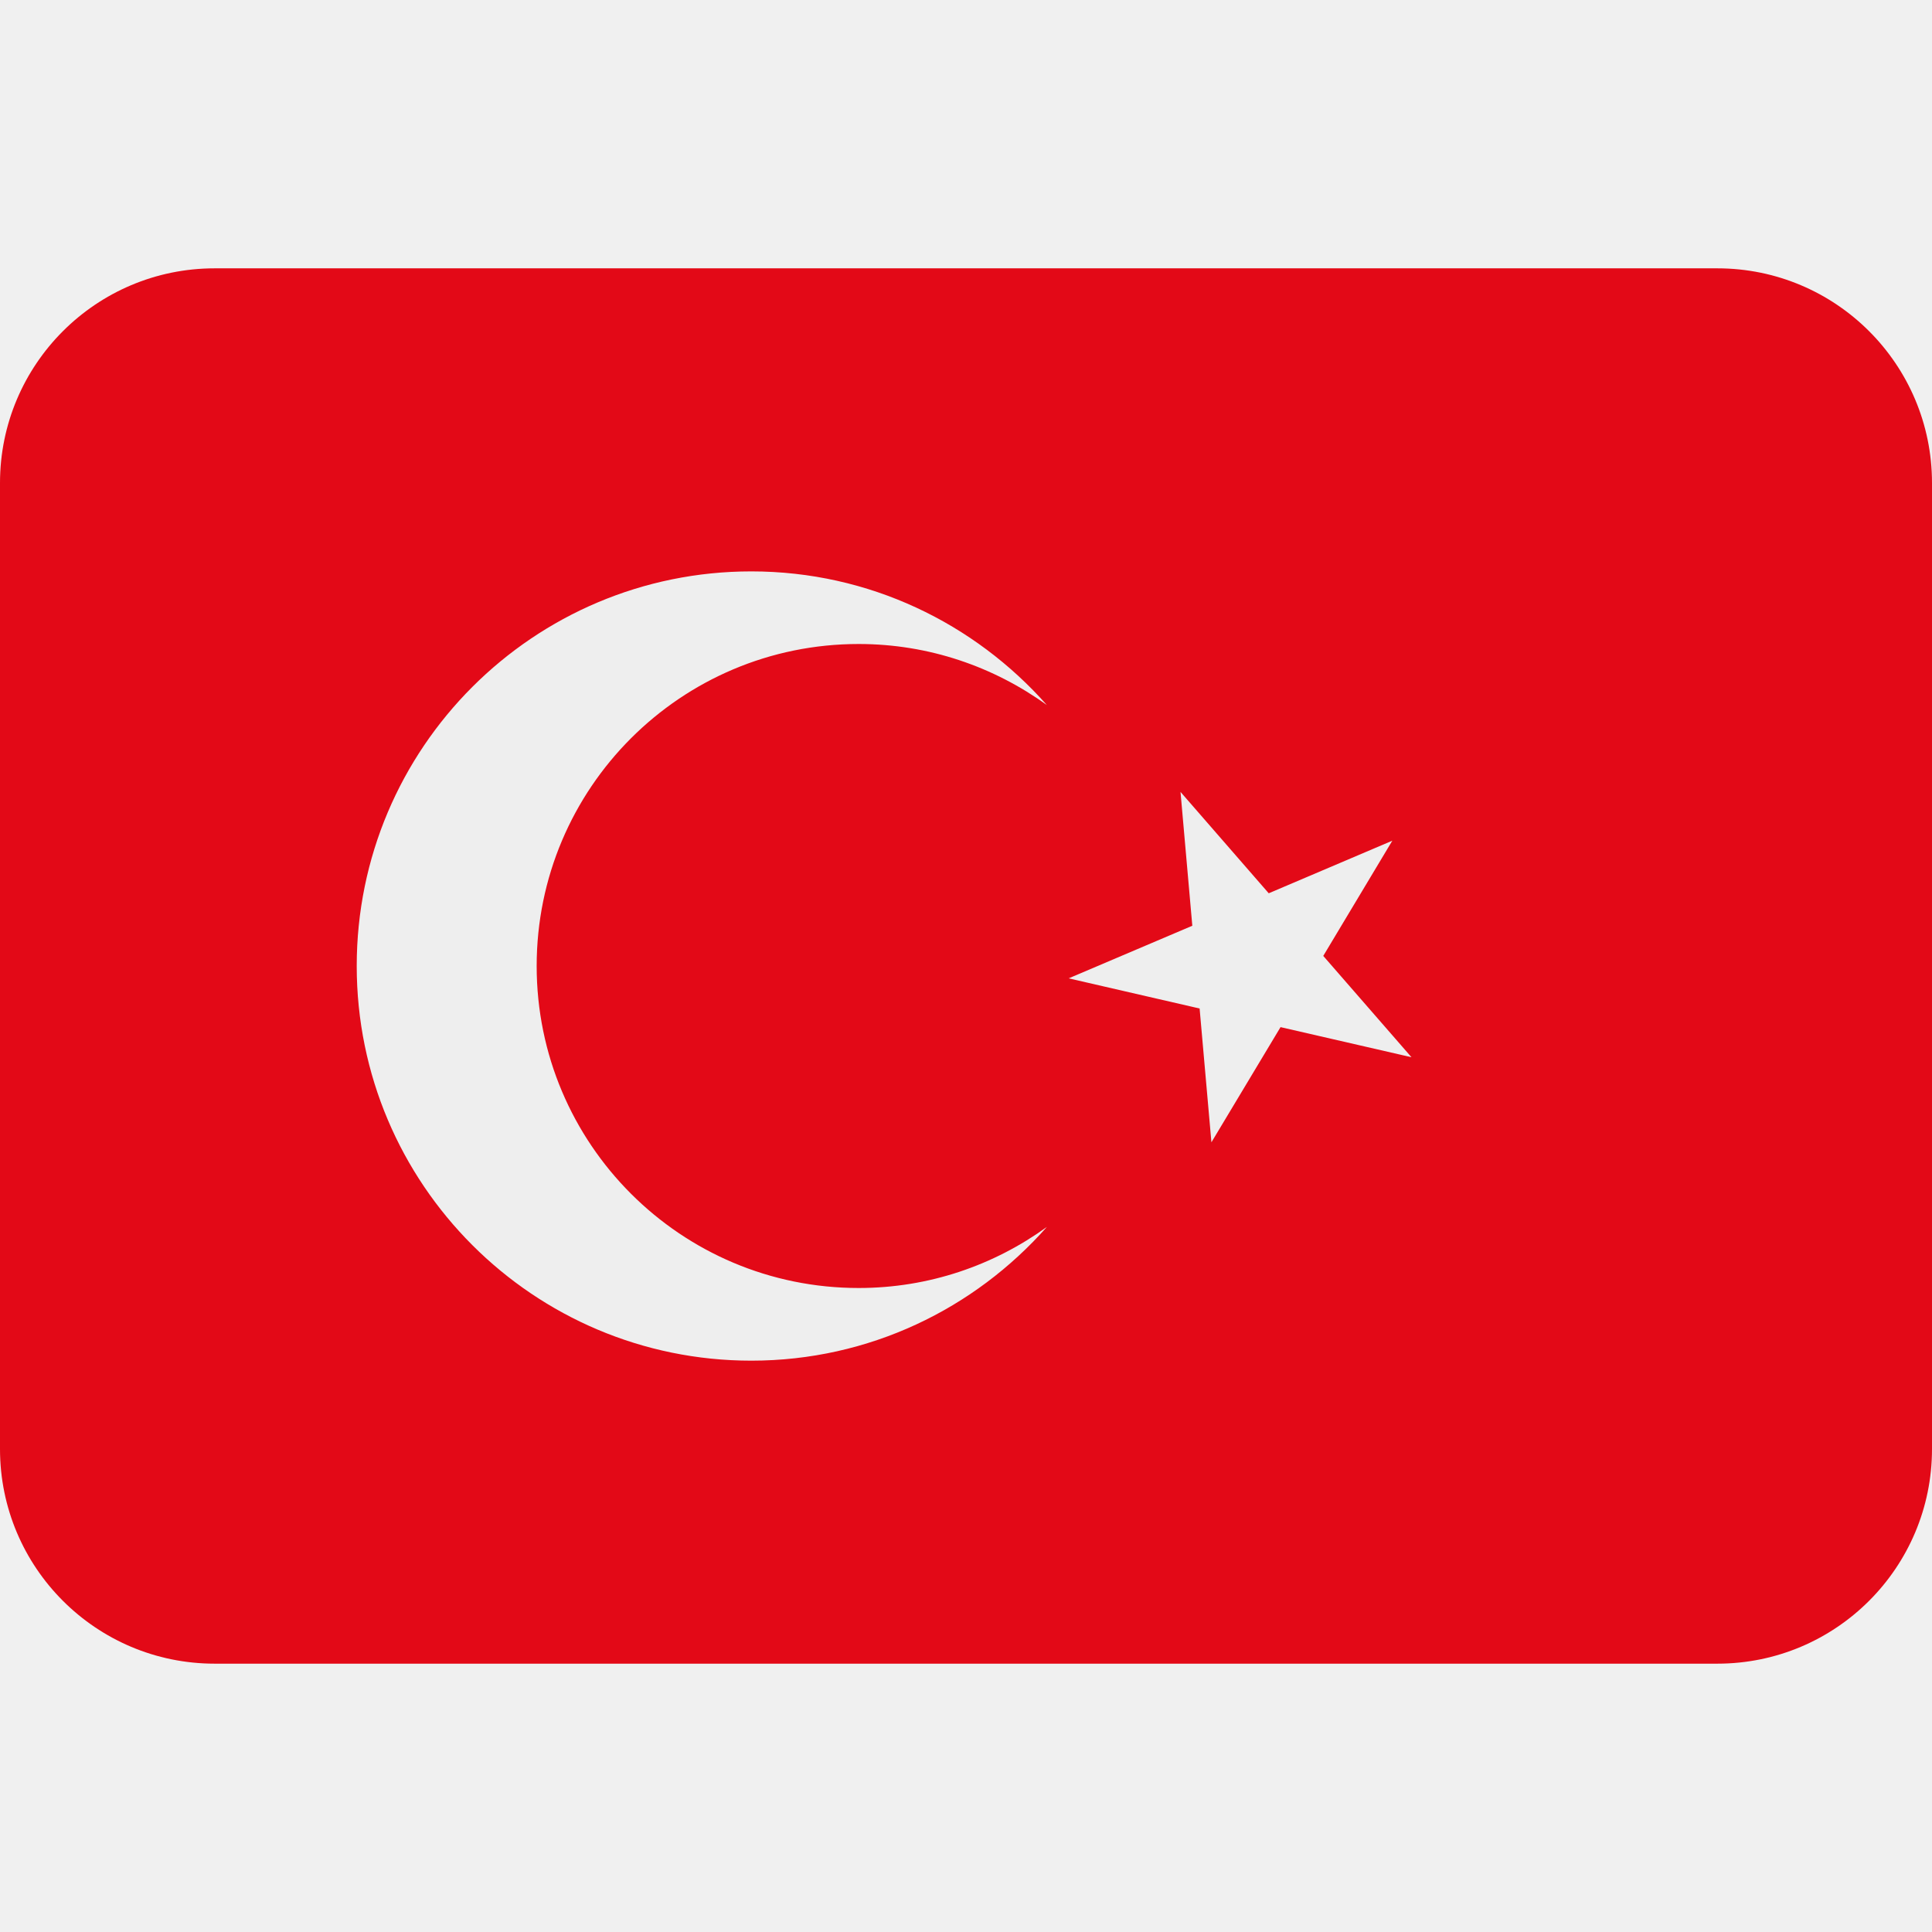
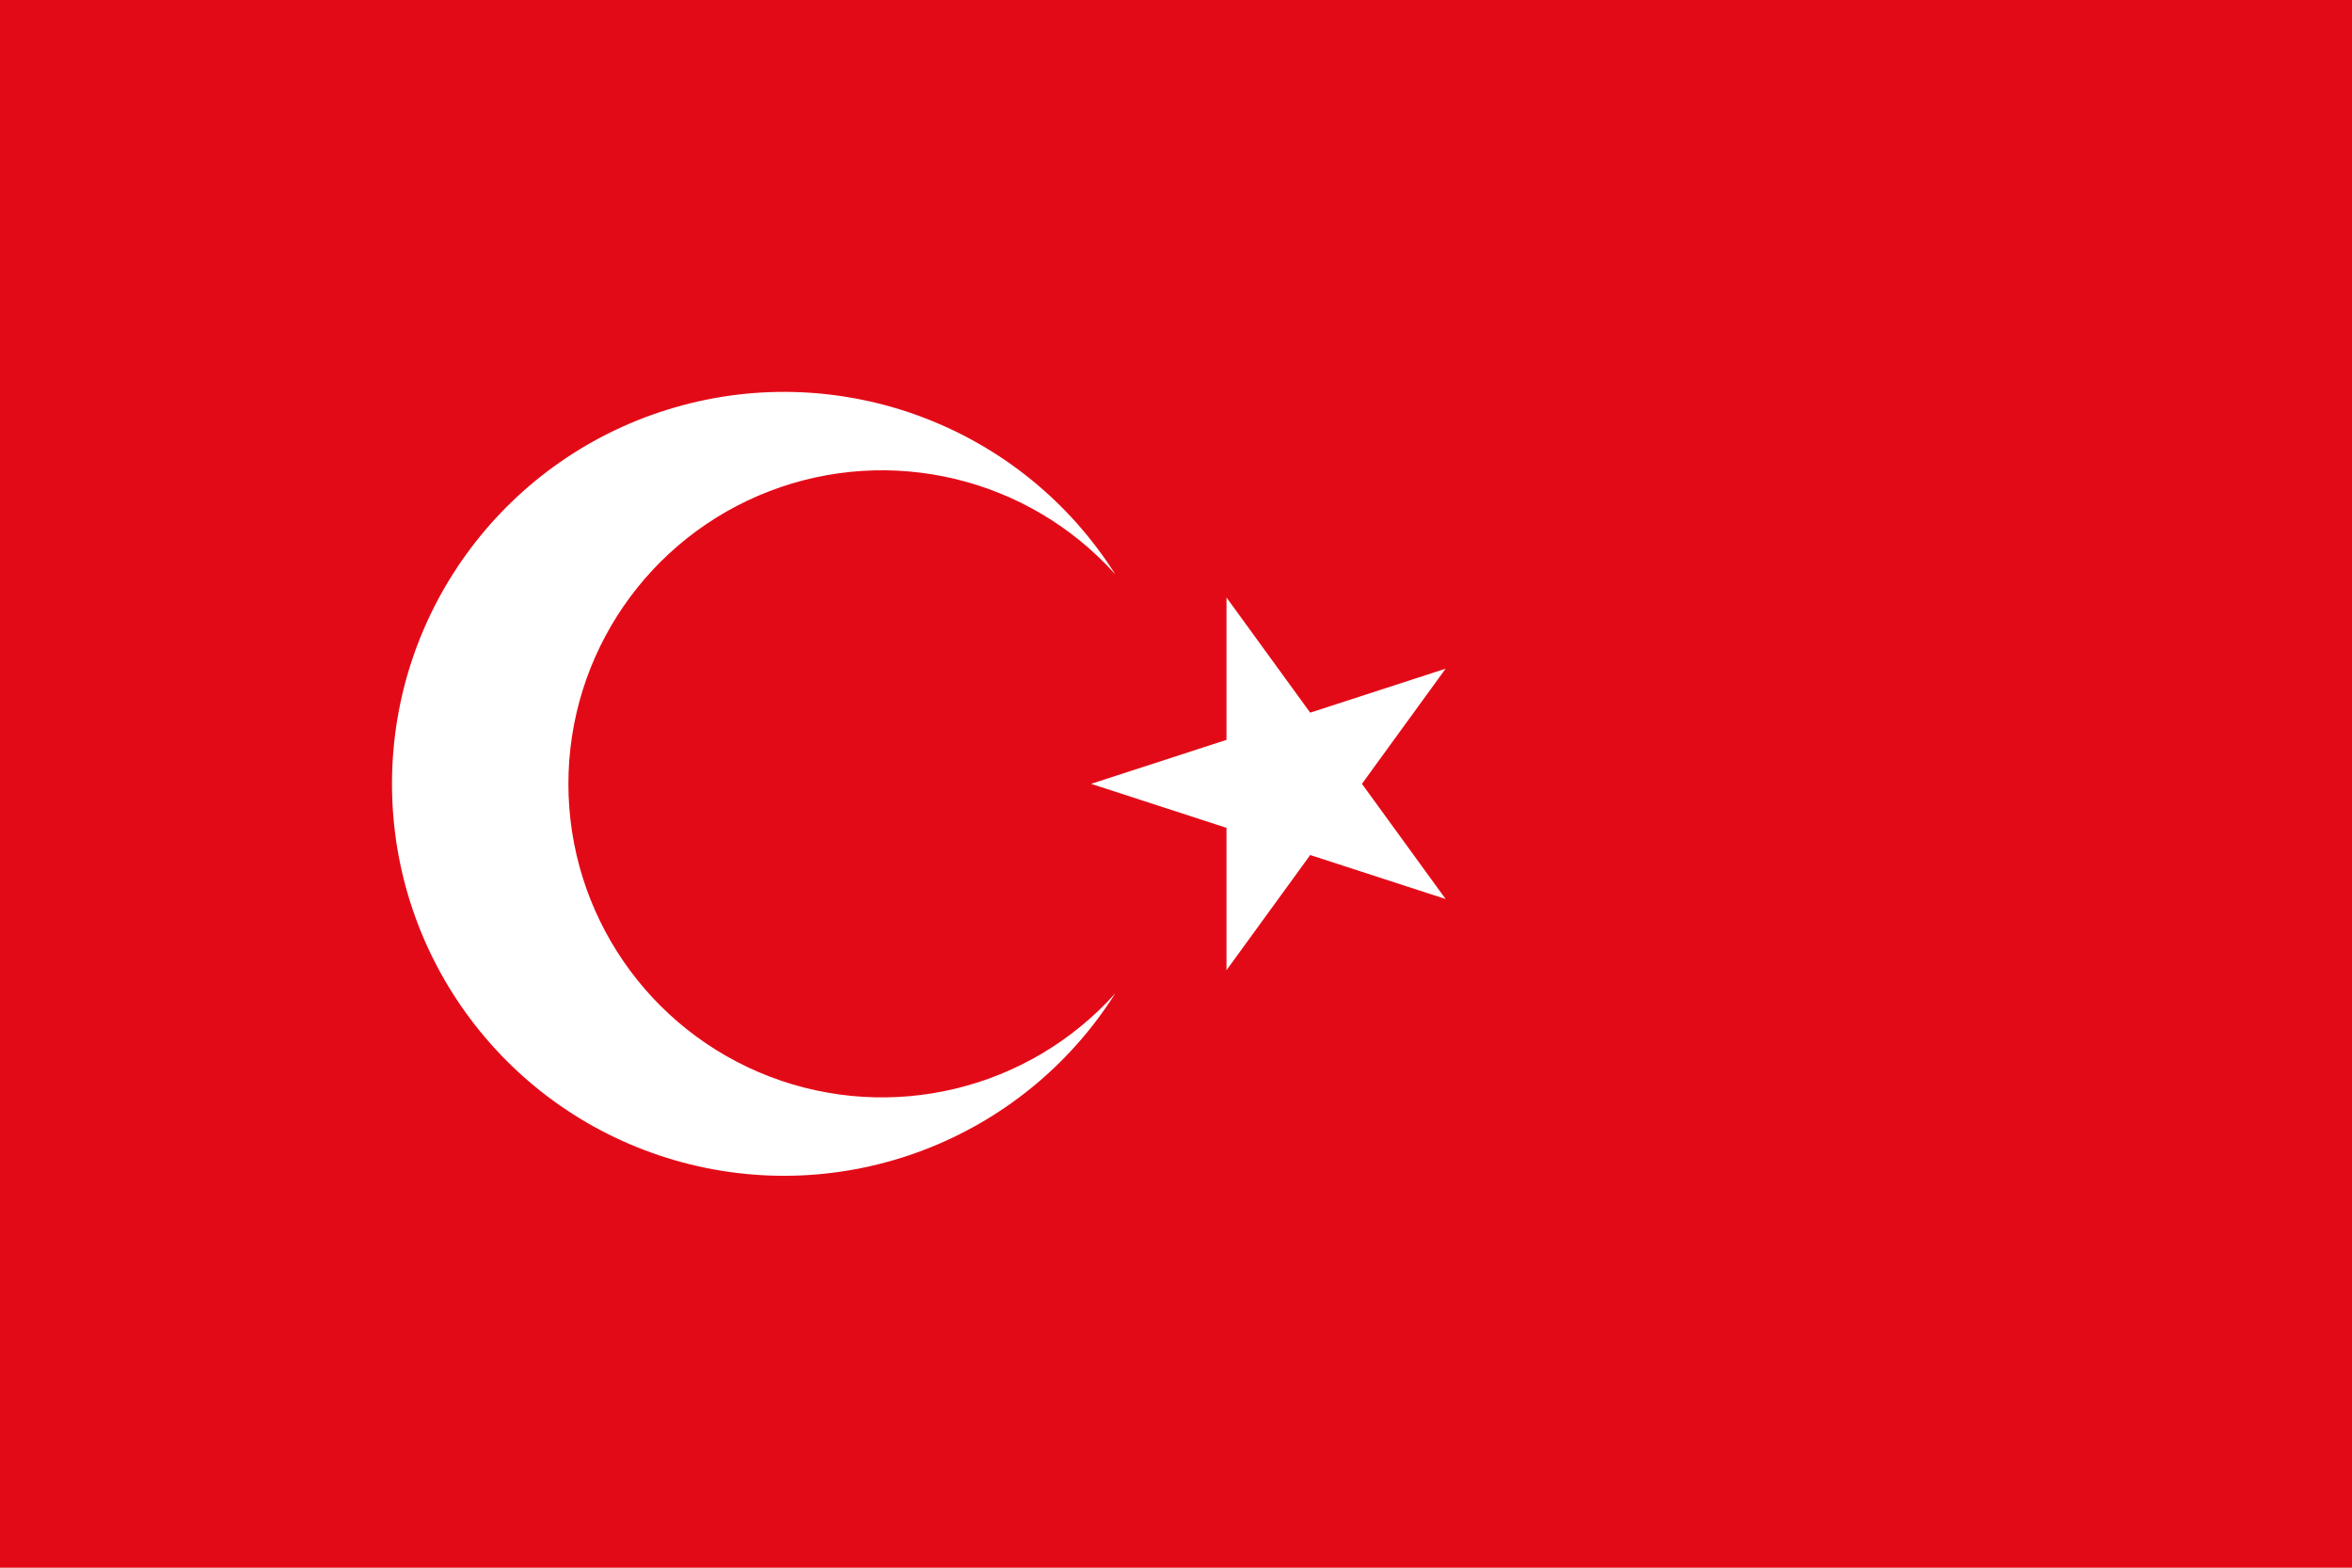
- <svg xmlns="http://www.w3.org/2000/svg" viewBox="0 0 36 36">
-   <path fill="#E30917" d="M36 27c0 2.209-1.791 4-4 4H4c-2.209 0-4-1.791-4-4V9c0-2.209 1.791-4 4-4h28c2.209 0 4 1.791 4 4v18z" />
-   <path fill="#EEE" d="M16 24c-3.314 0-6-2.685-6-6 0-3.314 2.686-6 6-6 1.31 0 2.52.425 3.507 1.138-1.348-1.524-3.312-2.491-5.507-2.491-4.061 0-7.353 3.292-7.353 7.353 0 4.062 3.292 7.354 7.353 7.354 2.195 0 4.16-.967 5.507-2.492C18.521 23.575 17.312 24 16 24zm3.913-5.77l2.44.562.22 2.493 1.288-2.146 2.44.561-1.644-1.888 1.287-2.147-2.303.98-1.644-1.889.22 2.494z" />
+ <svg xmlns="http://www.w3.org/2000/svg" viewBox="0 -30000 90000 60000">
+   <path fill="#e30a17" d="m0-30000h90000v60000H0z" />
+   <path fill="#fff" d="m41750 0 13568-4408-8386 11541V-7133l8386 11541zm925 8021a15000 15000 0 1 1 0-16042 12000 12000 0 1 0 0 16042z" />
</svg>
